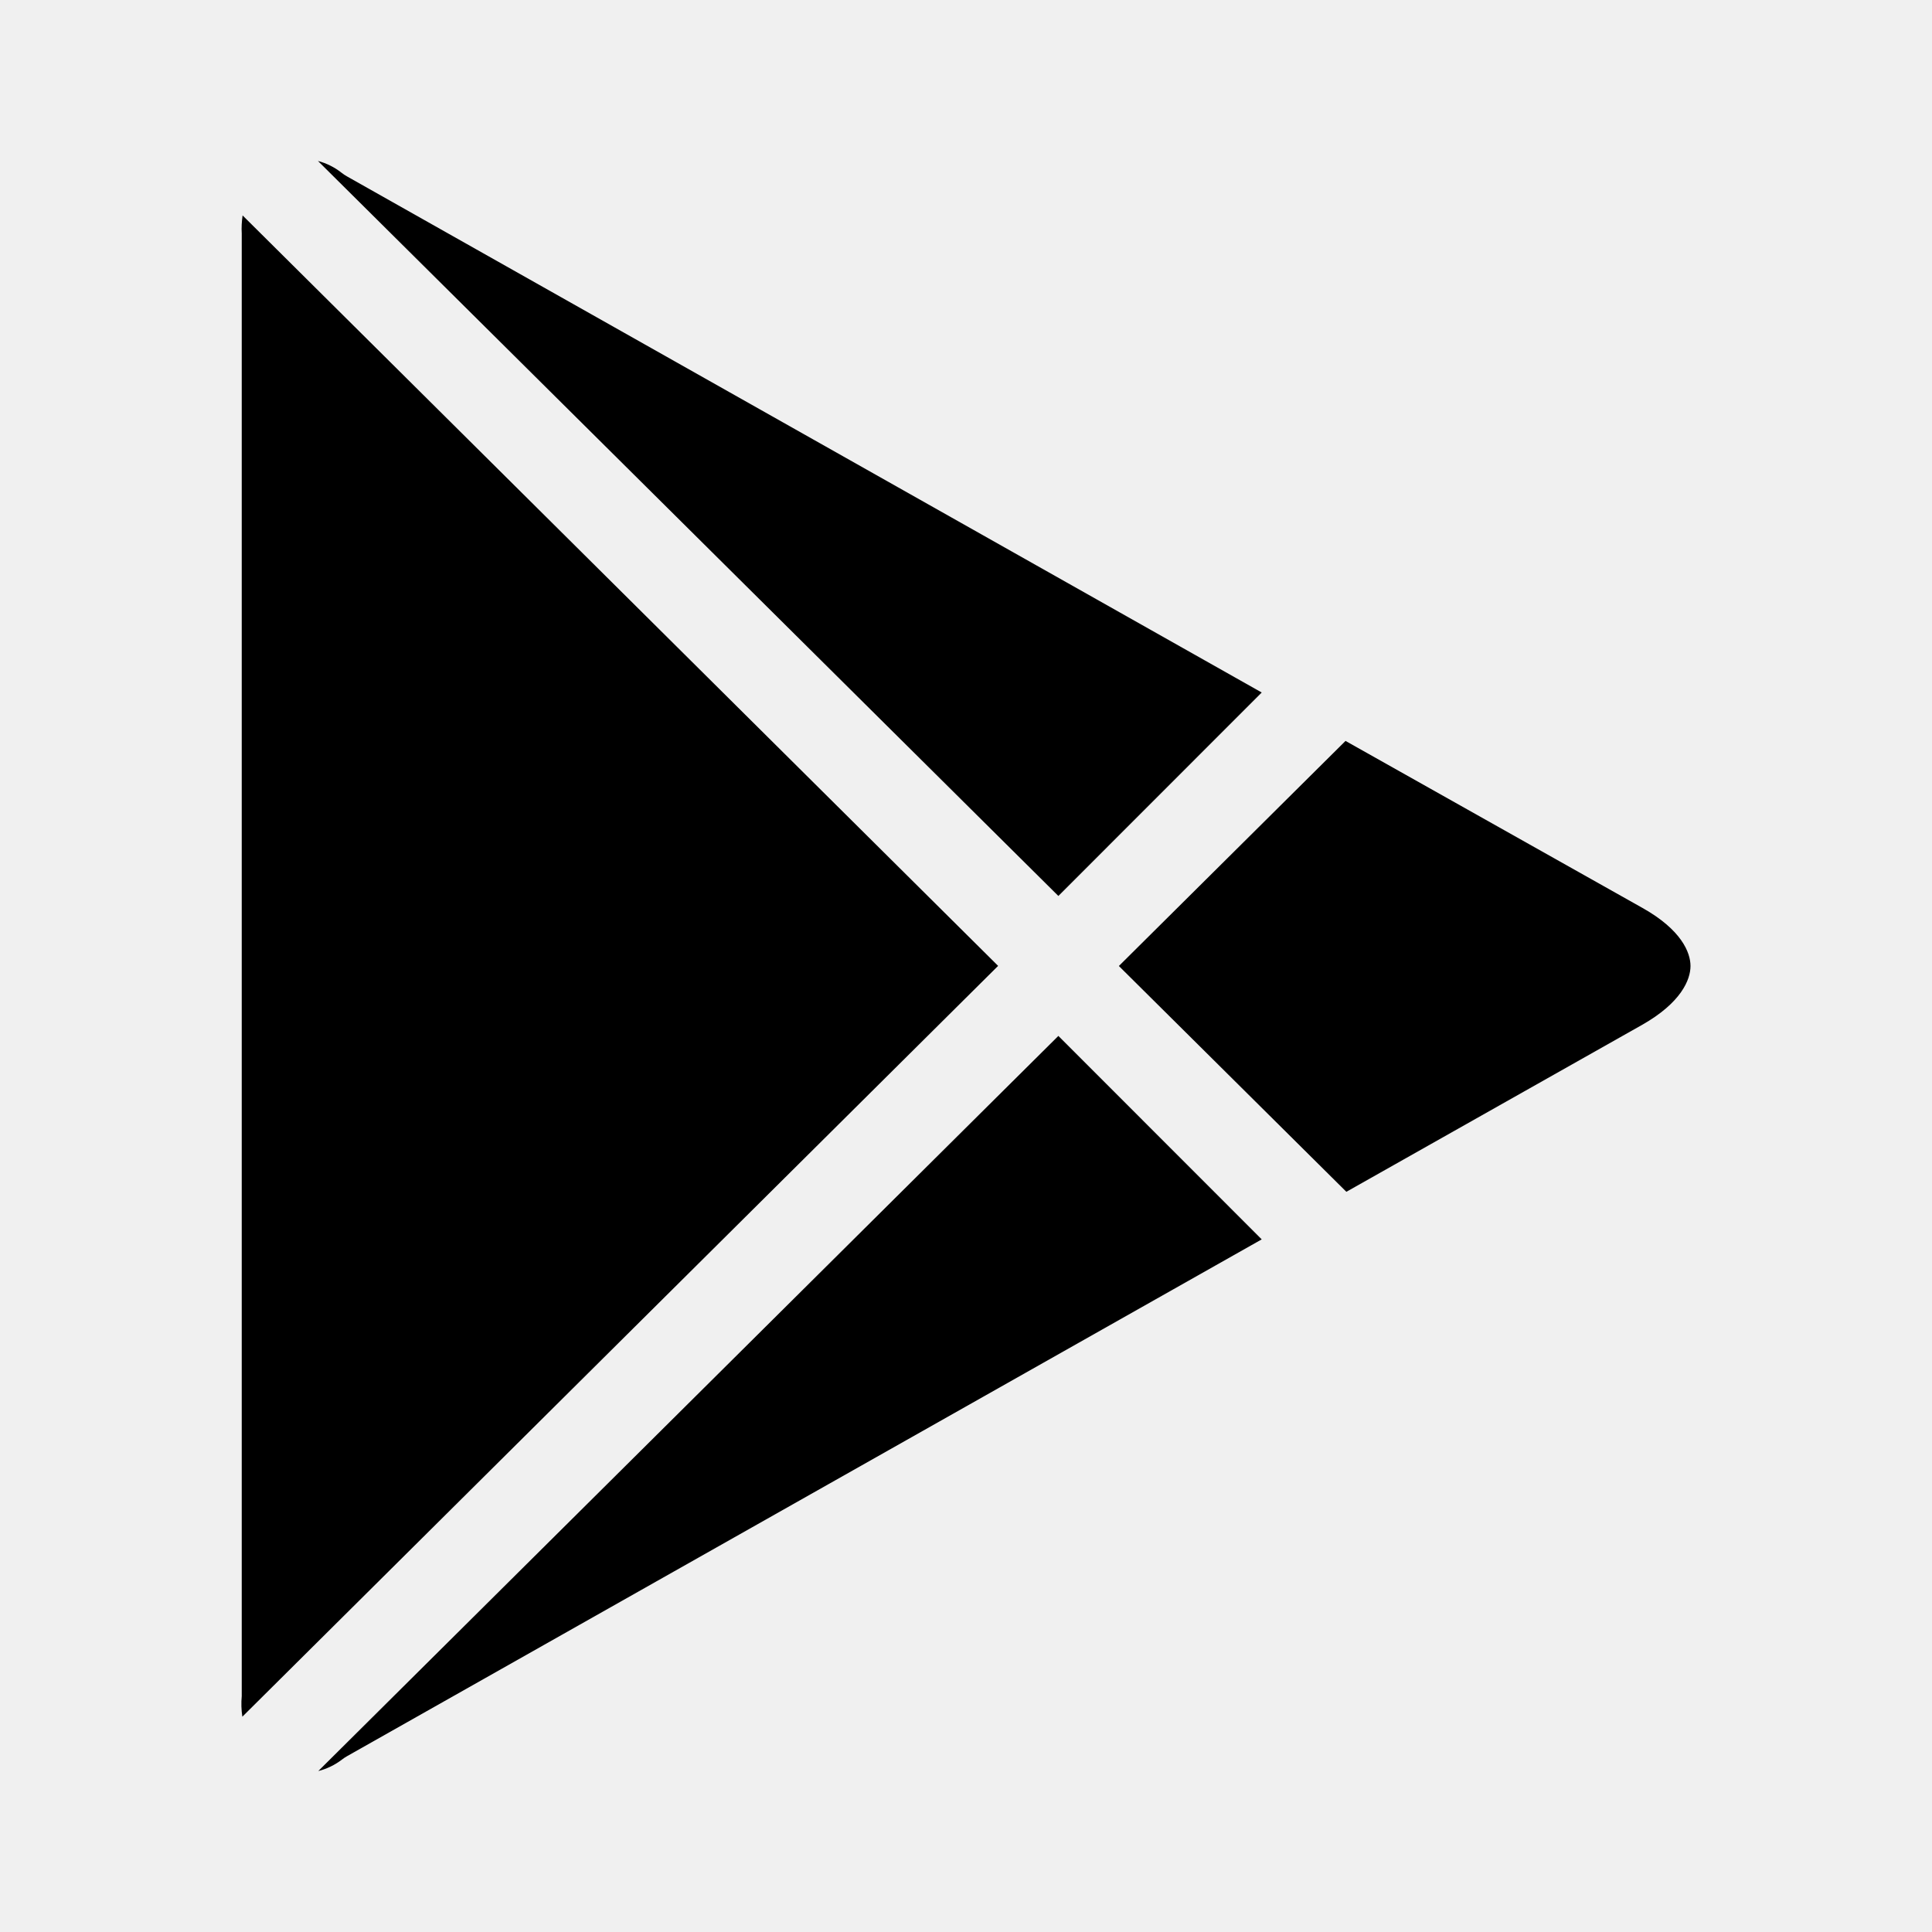
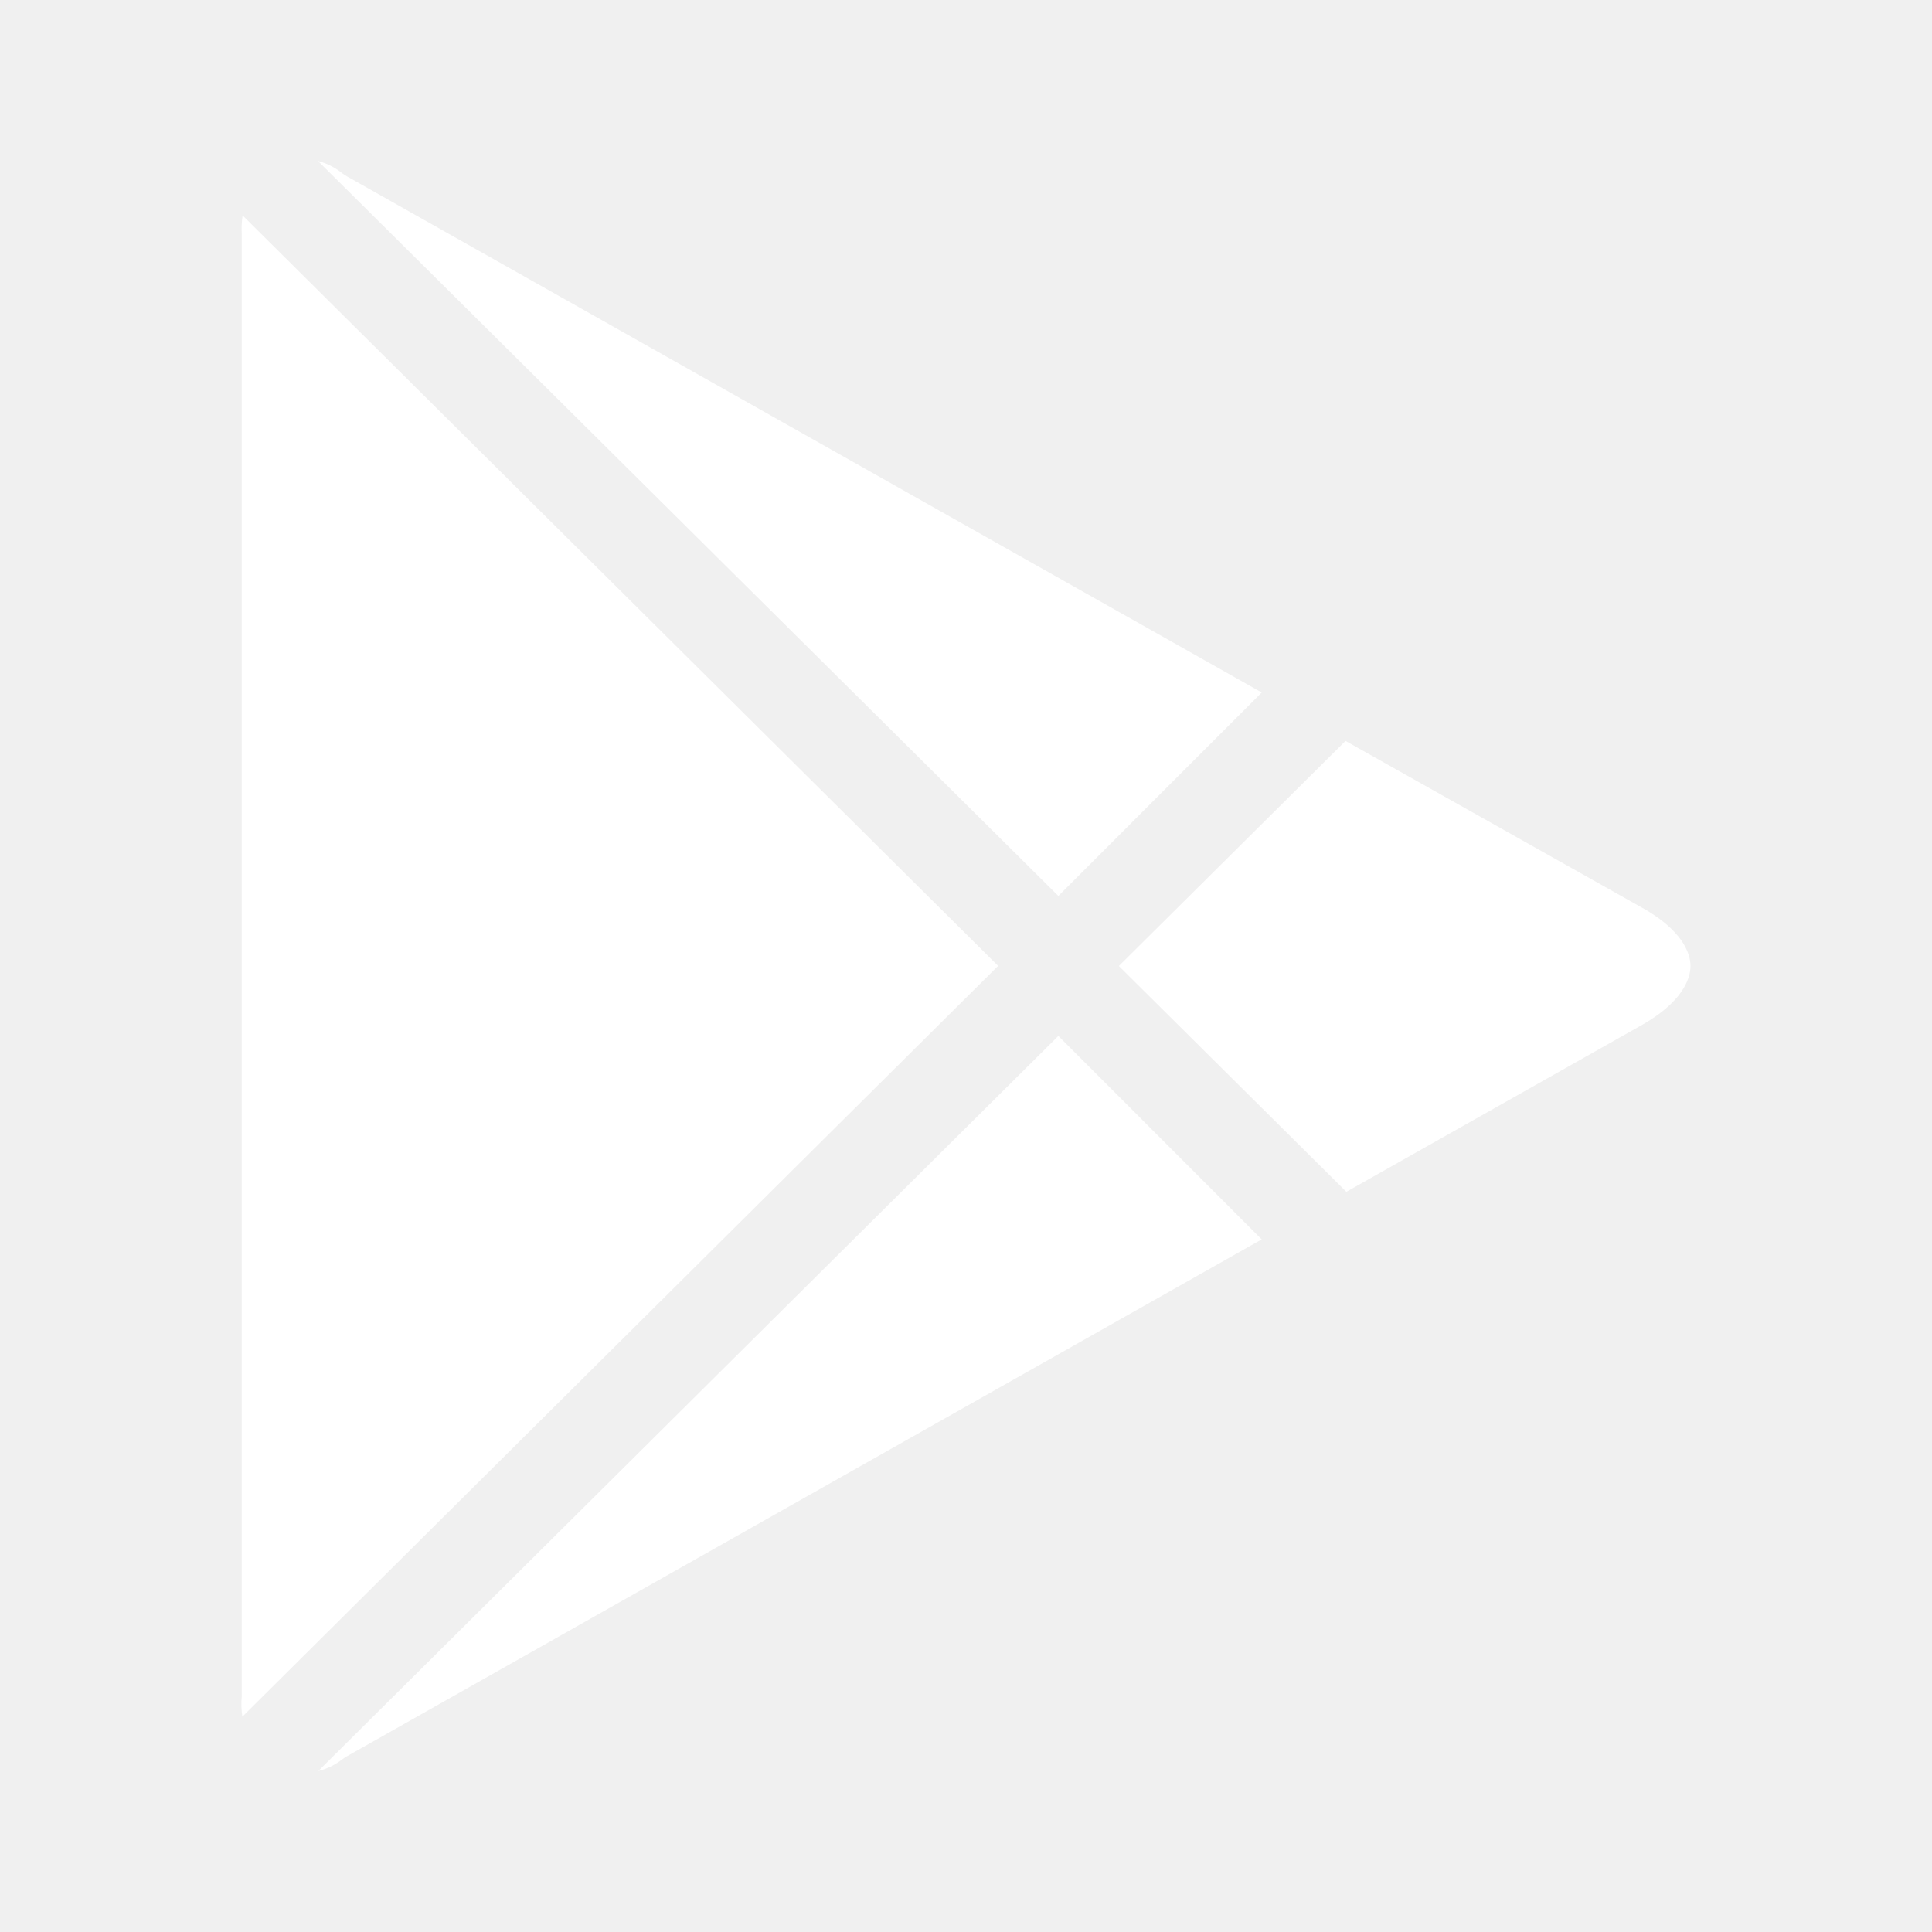
<svg xmlns="http://www.w3.org/2000/svg" viewBox="0 0 16 16">
-   <path fill-rule="evenodd" clip-rule="evenodd" d="M8.765 7.42l1.684-1.685-7.575-4.274a.354.354 0 01-.045-.03.535.535 0 00-.196-.098L8.765 7.42zM2.002 1.934c-.003-.05 0-.1.007-.15l6.257 6.215-6.259 6.218a.703.703 0 01-.005-.17V1.952v-.02zM11.15 9.87L9.266 8l1.877-1.864 2.459 1.383c.321.18.398.368.398.481 0 .114-.078.304-.4.487L11.15 9.87zm-8.514 4.797a.539.539 0 00.196-.095.352.352 0 01.042-.028l7.575-4.28-1.684-1.685-6.129 6.088z" fill="currentColor" />
+   <path fill-rule="evenodd" clip-rule="evenodd" d="M8.765 7.42l1.684-1.685-7.575-4.274a.354.354 0 01-.045-.03.535.535 0 00-.196-.098L8.765 7.42zM2.002 1.934c-.003-.05 0-.1.007-.15l6.257 6.215-6.259 6.218a.703.703 0 01-.005-.17V1.952v-.02zM11.15 9.87L9.266 8l1.877-1.864 2.459 1.383c.321.18.398.368.398.481 0 .114-.078.304-.4.487L11.15 9.87zm-8.514 4.797a.539.539 0 00.196-.095.352.352 0 01.042-.028l7.575-4.28-1.684-1.685-6.129 6.088z" fill="white" />
</svg>
